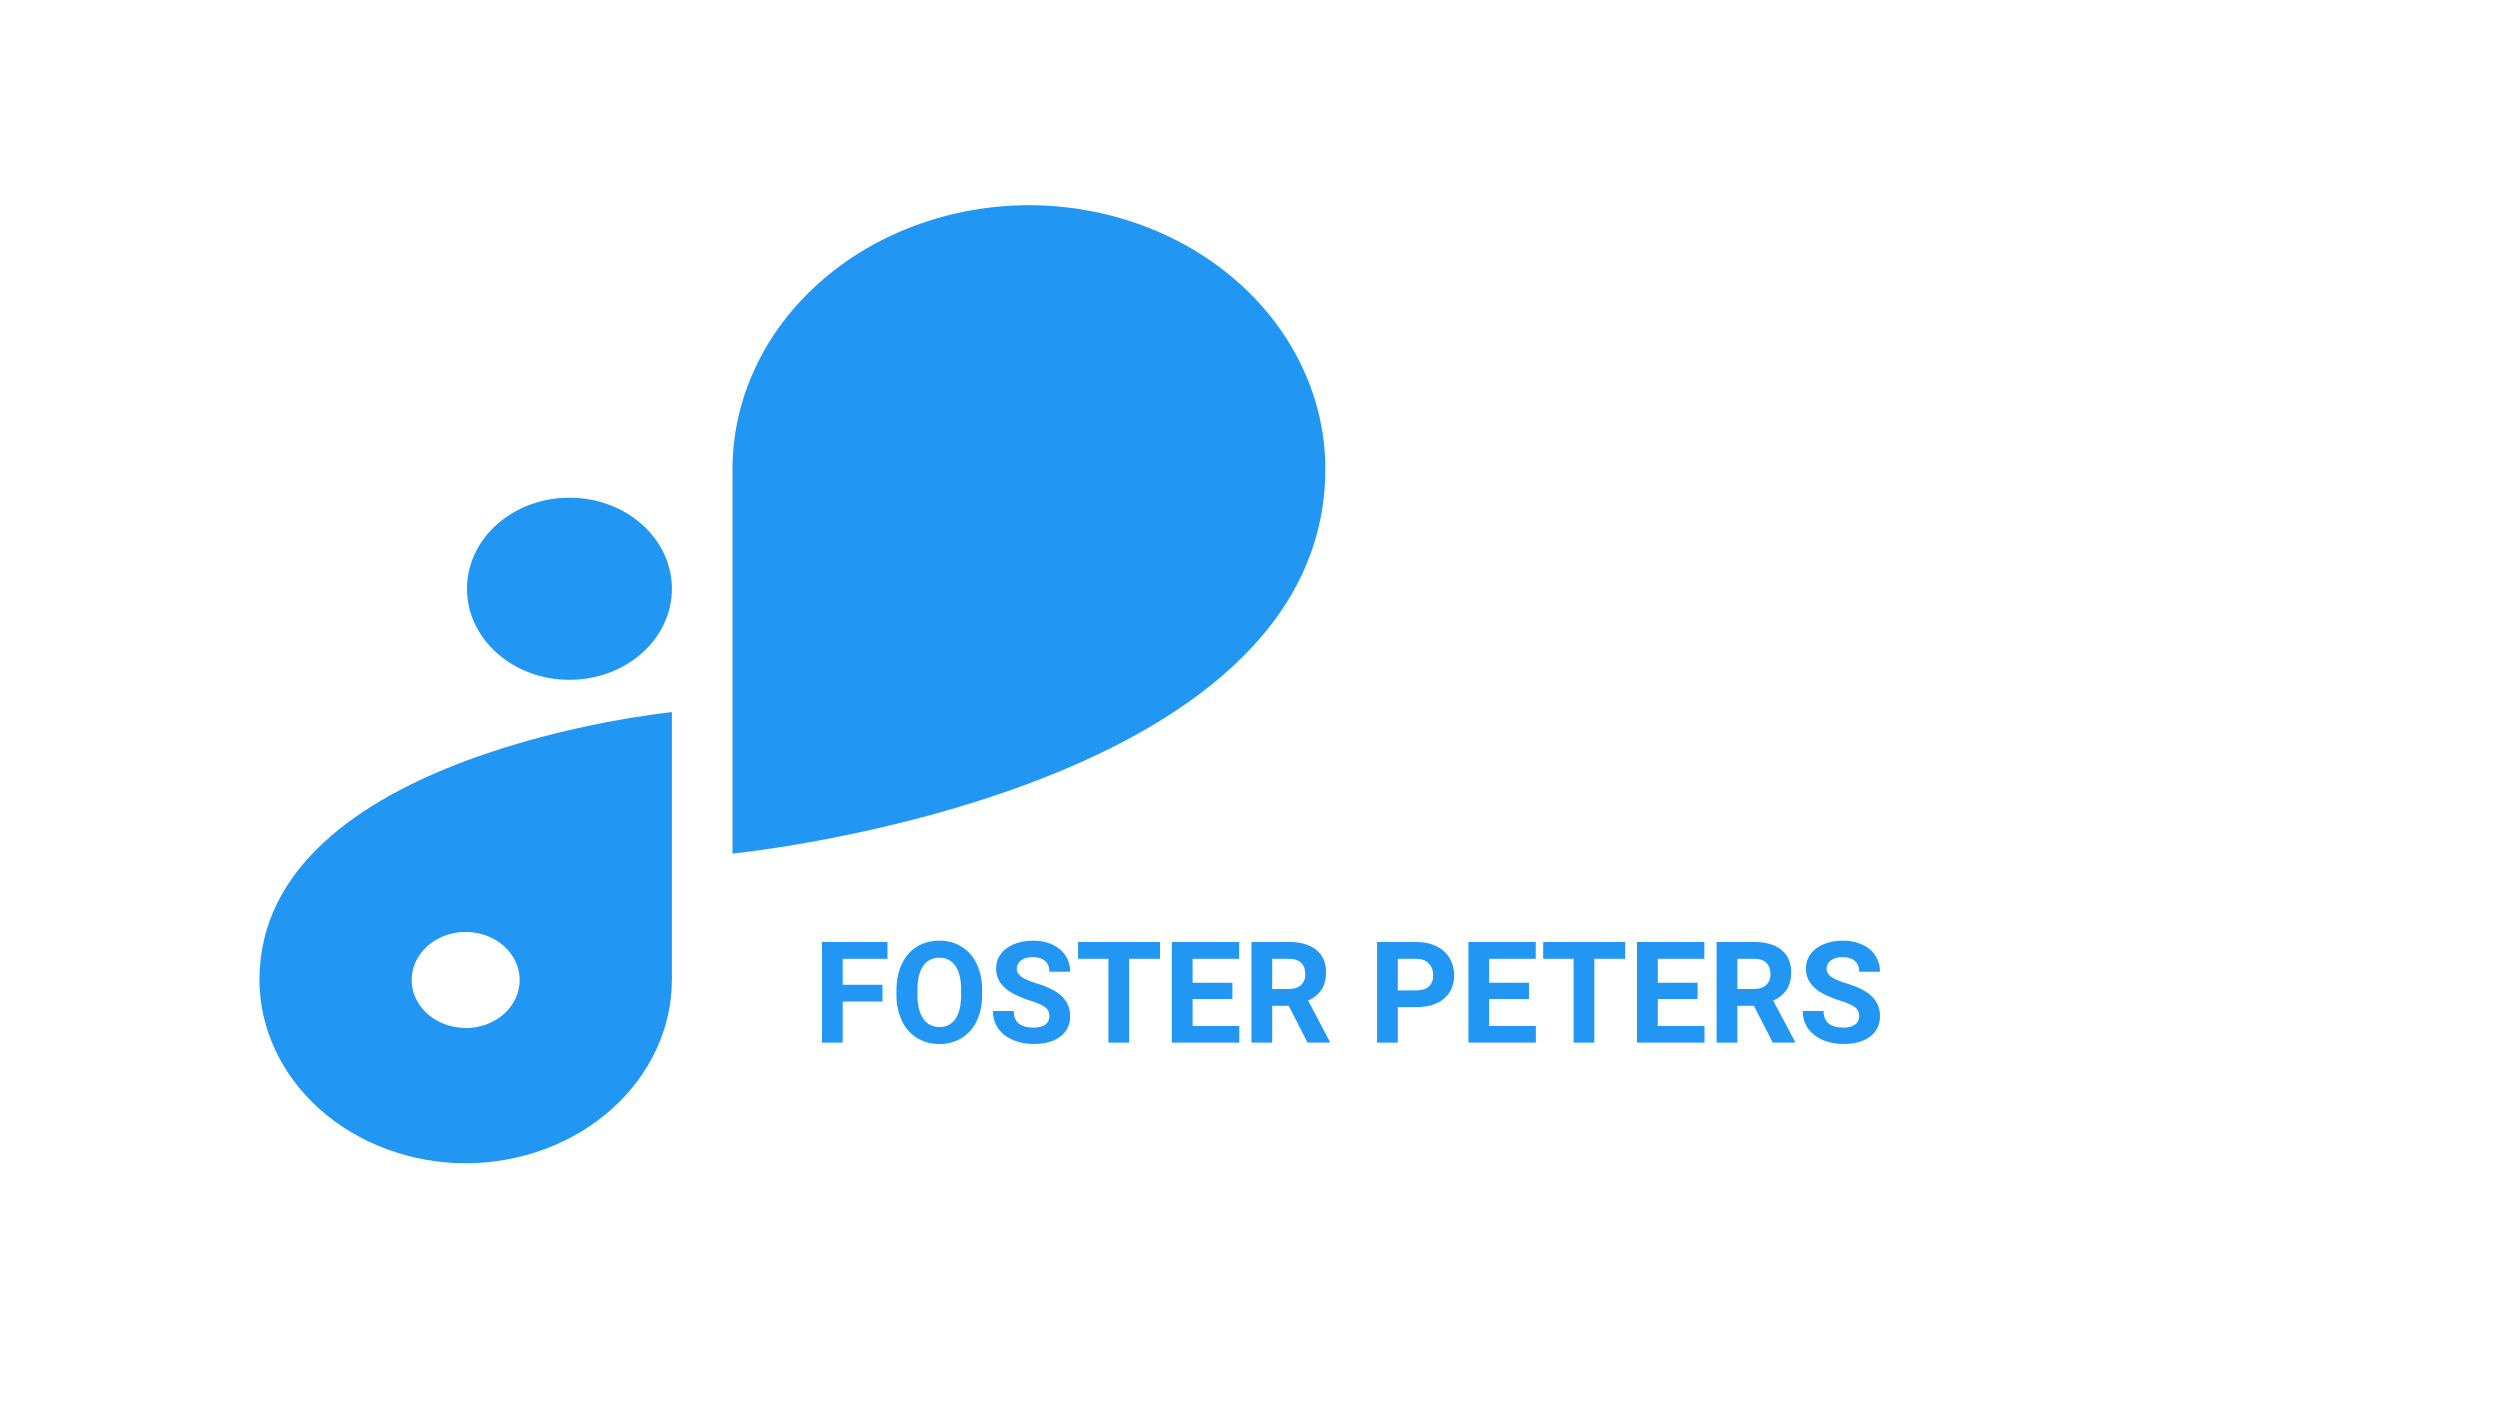
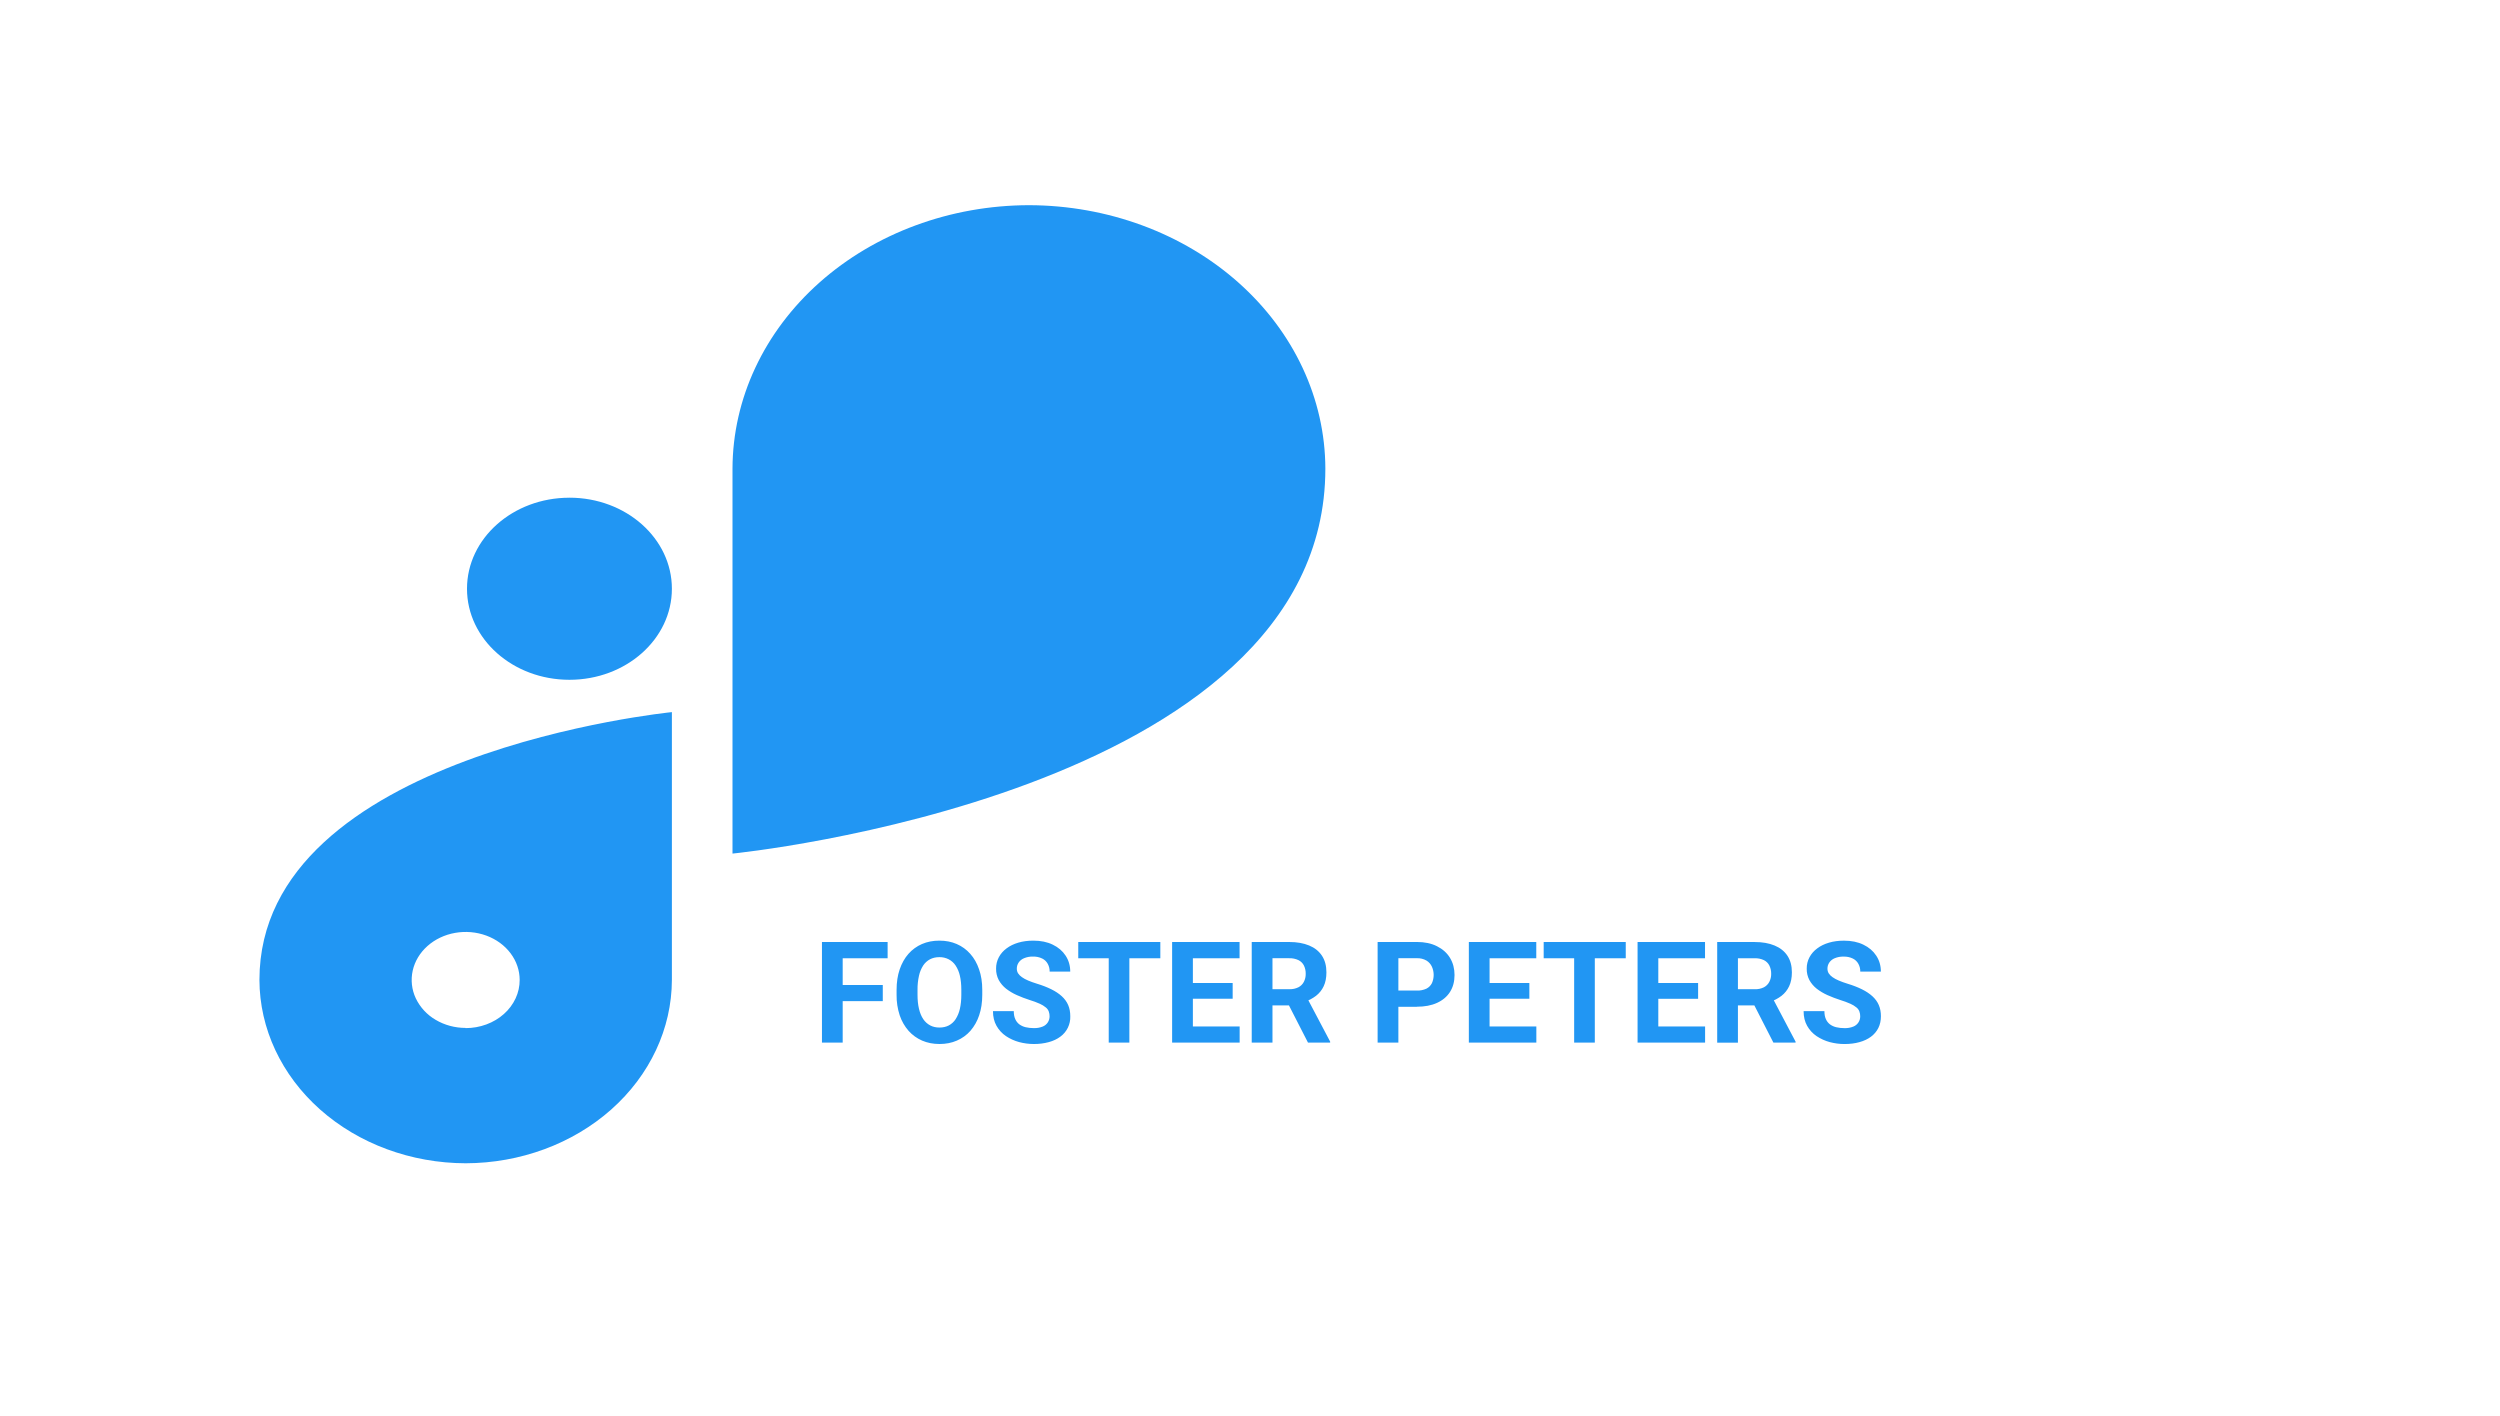
<svg xmlns="http://www.w3.org/2000/svg" width="106" height="60" fill="none">
-   <path d="M24.146 21.103h-.003c-2.398 0-4.342 1.727-4.342 3.858v.003c0 2.131 1.944 3.859 4.342 3.859h.003c2.398 0 4.342-1.728 4.342-3.859v-.002c0-2.132-1.944-3.86-4.342-3.86ZM56.195 19.87c-.007-2.96-1.333-5.798-3.688-7.891C50.153 9.886 46.96 8.707 43.63 8.7c-3.332.005-6.526 1.184-8.882 3.277-2.356 2.094-3.682 4.931-3.69 7.892v16.323s25.134-2.488 25.137-16.32v-.003ZM11 41.55c.006 2.06.93 4.033 2.568 5.49 1.638 1.456 3.859 2.277 6.176 2.283 2.317-.006 4.537-.827 6.176-2.283 1.638-1.456 2.562-3.429 2.568-5.488V30.194S11 31.927 11 41.55Zm8.744 2.034c-.453 0-.895-.119-1.272-.343a2.107 2.107 0 0 1-.843-.913 1.825 1.825 0 0 1-.13-1.175c.088-.395.306-.758.626-1.042.32-.285.728-.479 1.172-.557a2.558 2.558 0 0 1 1.323.115c.419.154.776.415 1.028.75s.386.728.386 1.13c.001.268-.057.534-.172.782a2.036 2.036 0 0 1-.496.662c-.212.19-.465.34-.744.443a2.539 2.539 0 0 1-.878.156v-.008ZM37.418 42.464H35.73v1.743h-.879V39.94h2.778v.712H35.73v1.102h1.688v.709Zm4.224-.293c0 .42-.074.788-.222 1.104-.149.317-.362.56-.64.733a1.755 1.755 0 0 1-.948.258c-.354 0-.67-.085-.947-.255a1.695 1.695 0 0 1-.644-.727 2.511 2.511 0 0 1-.231-1.09v-.21c0-.42.075-.79.225-1.108.152-.32.366-.566.642-.735.277-.172.593-.258.949-.258.355 0 .67.086.946.258.278.17.491.415.642.735.152.318.228.686.228 1.104v.19Zm-.89-.194c0-.447-.08-.787-.24-1.02a.783.783 0 0 0-.686-.348.782.782 0 0 0-.683.346c-.16.229-.241.564-.243 1.008v.208c0 .435.08.773.24 1.013.16.24.39.36.692.36a.775.775 0 0 0 .68-.345c.158-.232.238-.57.24-1.014v-.208Zm3.74 1.11a.447.447 0 0 0-.175-.38c-.117-.09-.328-.184-.633-.281a4.575 4.575 0 0 1-.723-.293c-.485-.262-.727-.615-.727-1.058 0-.23.064-.436.193-.615.131-.182.318-.323.56-.425.244-.101.518-.152.82-.152.305 0 .576.055.815.167.238.11.423.264.553.466.133.2.2.43.2.685h-.88c0-.195-.06-.347-.184-.454-.123-.11-.296-.164-.518-.164-.215 0-.382.046-.501.138a.426.426 0 0 0-.179.357c0 .139.07.255.208.349.14.093.347.181.618.263.5.15.864.337 1.093.56.228.222.343.5.343.832 0 .369-.14.66-.42.87-.279.209-.654.314-1.127.314-.328 0-.627-.06-.897-.18a1.438 1.438 0 0 1-.618-.494 1.27 1.27 0 0 1-.21-.727h.881c0 .47.281.706.844.706.209 0 .372-.042.49-.126a.418.418 0 0 0 .175-.357Zm4.691-2.434h-1.306v3.554h-.88v-3.554H45.71v-.712h3.474v.712Zm3.07 1.705h-1.687v1.143h1.98v.706h-2.859V39.94h2.854v.712h-1.975v1.017h1.688v.688Zm2.388.287h-.7v1.562h-.879V39.94h1.585c.504 0 .893.113 1.166.337.274.225.41.542.41.952 0 .291-.063.535-.19.73a1.282 1.282 0 0 1-.571.463l.922 1.743v.04h-.943l-.8-1.56Zm-.7-.712h.71c.22 0 .39-.055.512-.166a.607.607 0 0 0 .181-.466c0-.202-.057-.36-.172-.475-.114-.115-.288-.173-.525-.173h-.706v1.28Zm5.326.771v1.503h-.879V39.94h1.664c.32 0 .602.059.844.176.244.117.432.284.563.501.13.215.196.46.196.735 0 .418-.144.748-.43.99-.286.24-.681.361-1.187.361h-.77Zm0-.712h.785c.233 0 .41-.055.53-.164.124-.11.185-.266.185-.469a.704.704 0 0 0-.184-.507c-.123-.128-.293-.195-.51-.199h-.806v1.34Zm5.56.366H63.14v1.143h1.98v.706h-2.859V39.94h2.854v.712H63.14v1.017h1.688v.688Zm4.079-1.705h-1.307v3.554h-.879v-3.554h-1.289v-.712h3.475v.712Zm3.07 1.705H70.29v1.143h1.98v.706h-2.86V39.94h2.854v.712H70.29v1.017h1.687v.688Zm2.388.287h-.7v1.562h-.88V39.94h1.586c.504 0 .892.113 1.166.337.273.225.41.542.41.952 0 .291-.064.535-.19.73a1.283 1.283 0 0 1-.572.463l.923 1.743v.04h-.943l-.8-1.56Zm-.7-.712h.709c.22 0 .391-.055.512-.166a.607.607 0 0 0 .182-.466c0-.202-.057-.36-.173-.475-.113-.115-.288-.173-.524-.173h-.706v1.28Zm5.165 1.155a.447.447 0 0 0-.176-.381c-.117-.09-.328-.184-.633-.281a4.57 4.57 0 0 1-.723-.293c-.485-.262-.727-.615-.727-1.058 0-.23.065-.436.193-.615.131-.182.318-.323.56-.425.244-.101.518-.152.82-.152.305 0 .576.055.815.167.238.11.423.264.553.466.133.2.2.43.2.685h-.88c0-.195-.06-.347-.184-.454-.123-.11-.296-.164-.518-.164-.215 0-.382.046-.501.138a.426.426 0 0 0-.18.357c0 .139.07.255.209.349.14.093.347.181.618.263.5.15.864.337 1.093.56.228.222.343.5.343.832 0 .369-.14.66-.42.87-.279.209-.655.314-1.127.314-.328 0-.627-.06-.897-.18a1.438 1.438 0 0 1-.618-.494 1.27 1.27 0 0 1-.21-.727h.881c0 .47.281.706.844.706.209 0 .372-.042.489-.126a.418.418 0 0 0 .176-.357Z" fill="#2196F3" />
+   <path d="M24.146 21.103h-.003c-2.398 0-4.342 1.727-4.342 3.858v.003c0 2.131 1.944 3.859 4.342 3.859h.003c2.398 0 4.342-1.728 4.342-3.859v-.002c0-2.132-1.944-3.86-4.342-3.86ZM56.195 19.87c-.007-2.96-1.333-5.798-3.688-7.891C50.153 9.886 46.96 8.707 43.63 8.7c-3.332.005-6.526 1.184-8.882 3.277-2.356 2.094-3.682 4.931-3.69 7.892v16.323s25.134-2.488 25.137-16.32v-.003ZM11 41.55c.006 2.06.93 4.033 2.568 5.49 1.638 1.456 3.859 2.277 6.176 2.283 2.317-.006 4.537-.827 6.176-2.283 1.638-1.456 2.562-3.429 2.568-5.488V30.194S11 31.927 11 41.55Zm8.744 2.034c-.453 0-.895-.119-1.272-.343a2.107 2.107 0 0 1-.843-.913 1.825 1.825 0 0 1-.13-1.175c.088-.395.306-.758.626-1.042.32-.285.728-.479 1.172-.557a2.558 2.558 0 0 1 1.323.115c.419.154.776.415 1.028.75s.386.728.386 1.13c.001.268-.057.534-.172.782a2.036 2.036 0 0 1-.496.662c-.212.19-.465.34-.744.443a2.539 2.539 0 0 1-.878.156v-.008ZM35.73 39.941v4.266h-.879V39.94h.88Zm1.7 1.822v.686h-1.94v-.685h1.94Zm.205-1.822v.689H35.49v-.689h2.145Zm4.013 2.033v.203c0 .324-.044.615-.132.873a1.92 1.92 0 0 1-.372.659c-.16.18-.351.317-.574.413-.22.096-.466.144-.735.144-.268 0-.513-.048-.736-.144a1.649 1.649 0 0 1-.574-.413 1.93 1.93 0 0 1-.378-.66 2.696 2.696 0 0 1-.132-.872v-.203c0-.326.044-.617.132-.873.088-.257.212-.477.372-.659a1.63 1.63 0 0 1 .574-.416c.223-.096.468-.143.736-.143.27 0 .514.047.735.143.223.096.414.235.574.416.163.182.288.402.375.66.09.255.135.546.135.873Zm-.888.203v-.208c0-.227-.02-.426-.061-.598a1.295 1.295 0 0 0-.182-.434.785.785 0 0 0-.293-.263.838.838 0 0 0-.395-.091c-.149 0-.28.03-.396.09a.792.792 0 0 0-.29.264 1.338 1.338 0 0 0-.178.434 2.592 2.592 0 0 0-.062.598v.208c0 .224.02.423.062.597.04.172.101.318.181.437a.81.81 0 0 0 .293.266c.115.061.247.091.396.091.148 0 .28-.03.395-.09a.786.786 0 0 0 .29-.267 1.37 1.37 0 0 0 .179-.437c.04-.174.061-.373.061-.597Zm3.742.914a.566.566 0 0 0-.035-.205.387.387 0 0 0-.124-.17 1.092 1.092 0 0 0-.254-.156 3.605 3.605 0 0 0-.425-.158 5.377 5.377 0 0 1-.551-.21 2.265 2.265 0 0 1-.457-.273 1.228 1.228 0 0 1-.31-.366 1.01 1.01 0 0 1-.112-.484 1 1 0 0 1 .117-.483c.078-.147.188-.272.328-.375.141-.106.307-.187.498-.243.194-.057.406-.085.636-.085.315 0 .589.056.823.17.235.113.416.268.545.465.131.198.197.423.197.677h-.873a.658.658 0 0 0-.08-.328.535.535 0 0 0-.234-.225.835.835 0 0 0-.393-.083.908.908 0 0 0-.38.07.508.508 0 0 0-.229.185.455.455 0 0 0-.076.258c0 .072.018.138.053.196a.594.594 0 0 0 .164.164c.072.051.16.1.266.144.106.045.228.089.367.132.232.07.436.15.612.237.178.088.326.187.445.296.12.11.21.233.27.372.06.139.09.296.09.472a1.024 1.024 0 0 1-.422.87c-.136.102-.3.179-.489.231a2.37 2.37 0 0 1-.635.08 2.41 2.41 0 0 1-.624-.082 1.897 1.897 0 0 1-.56-.255 1.286 1.286 0 0 1-.398-.434c-.1-.176-.15-.384-.15-.624h.882c0 .133.02.245.062.337a.562.562 0 0 0 .172.223.742.742 0 0 0 .27.123c.105.025.22.038.346.038a.937.937 0 0 0 .375-.065.462.462 0 0 0 .293-.436Zm3.383-3.15v4.266h-.875V39.94h.875Zm1.313 0v.689h-3.48v-.689h3.48Zm3.363 3.58v.686h-2.27v-.686h2.27Zm-1.983-3.58v4.266h-.88V39.94h.88Zm1.687 1.738v.668h-1.974v-.668h1.974Zm.293-1.738v.689h-2.267v-.689h2.267Zm.516 0h1.59c.327 0 .607.05.842.147.236.097.417.242.544.433.127.192.19.427.19.706 0 .229-.038.425-.116.59a1.103 1.103 0 0 1-.326.407 1.685 1.685 0 0 1-.489.257l-.278.147h-1.383l-.006-.686h1.029a.803.803 0 0 0 .383-.082.538.538 0 0 0 .229-.228.704.704 0 0 0 .079-.34.771.771 0 0 0-.076-.355.514.514 0 0 0-.232-.228.853.853 0 0 0-.39-.08h-.711v3.578h-.88V39.94Zm2.385 4.266-.973-1.901.929-.006.984 1.866v.04h-.94Zm4.614-1.52h-1.087V42h1.087a.89.89 0 0 0 .41-.082.525.525 0 0 0 .232-.235.859.859 0 0 0 0-.691.592.592 0 0 0-.232-.264.76.76 0 0 0-.41-.1h-.782v3.578h-.88V39.94h1.662c.334 0 .62.06.858.182.24.12.424.284.551.495.127.211.19.452.19.724 0 .275-.063.513-.19.715-.127.2-.31.356-.55.465-.239.11-.525.164-.86.164Zm5.068.834v.686h-2.27v-.686h2.27Zm-1.983-3.58v4.266h-.879V39.94h.879Zm1.687 1.738v.668h-1.974v-.668h1.974Zm.293-1.738v.689h-2.267v-.689h2.267Zm2.482 0v4.266h-.876V39.94h.876Zm1.312 0v.689h-3.48v-.689h3.48Zm3.364 3.58v.686h-2.27v-.686h2.27Zm-1.984-3.58v4.266h-.879V39.94h.88ZM72 41.68v.668h-1.975v-.668H72Zm.293-1.738v.689h-2.268v-.689h2.268Zm.515 0H74.4c.326 0 .607.05.84.147.237.097.419.242.546.433.127.192.19.427.19.706 0 .229-.039.425-.117.59a1.103 1.103 0 0 1-.325.407 1.687 1.687 0 0 1-.49.257l-.278.147h-1.383l-.005-.686h1.028a.803.803 0 0 0 .384-.082.538.538 0 0 0 .228-.228.704.704 0 0 0 .08-.34.771.771 0 0 0-.077-.355.514.514 0 0 0-.231-.228.854.854 0 0 0-.39-.08h-.712v3.578h-.879V39.94Zm2.385 4.266-.973-1.901.93-.006.983 1.866v.04h-.94Zm3.68-1.116a.566.566 0 0 0-.035-.205.387.387 0 0 0-.123-.17 1.092 1.092 0 0 0-.255-.156 3.605 3.605 0 0 0-.425-.158 5.377 5.377 0 0 1-.55-.21 2.265 2.265 0 0 1-.458-.273 1.228 1.228 0 0 1-.31-.366 1.01 1.01 0 0 1-.112-.484 1 1 0 0 1 .117-.483c.079-.147.188-.272.329-.375.14-.106.306-.187.498-.243.193-.057.405-.085.635-.085.315 0 .59.056.823.17.235.113.416.268.545.465.131.198.197.423.197.677h-.873a.658.658 0 0 0-.08-.328.535.535 0 0 0-.234-.225.835.835 0 0 0-.392-.083.908.908 0 0 0-.381.07.508.508 0 0 0-.229.185.455.455 0 0 0-.076.258c0 .072.018.138.053.196a.594.594 0 0 0 .164.164c.072.051.161.1.267.144.105.045.227.089.366.132.232.07.436.15.612.237.178.088.326.187.445.296.12.11.21.233.27.372.06.139.09.296.09.472 0 .185-.035.351-.108.498-.072.146-.177.27-.313.372-.137.102-.3.179-.49.231-.189.053-.4.08-.635.08-.211 0-.42-.028-.624-.082a1.896 1.896 0 0 1-.56-.255 1.286 1.286 0 0 1-.398-.434c-.1-.176-.15-.384-.15-.624h.882c0 .133.02.245.062.337a.562.562 0 0 0 .172.223.742.742 0 0 0 .27.123c.106.025.22.038.346.038a.937.937 0 0 0 .375-.065.462.462 0 0 0 .293-.436Z" fill="#2196F3" />
</svg>
